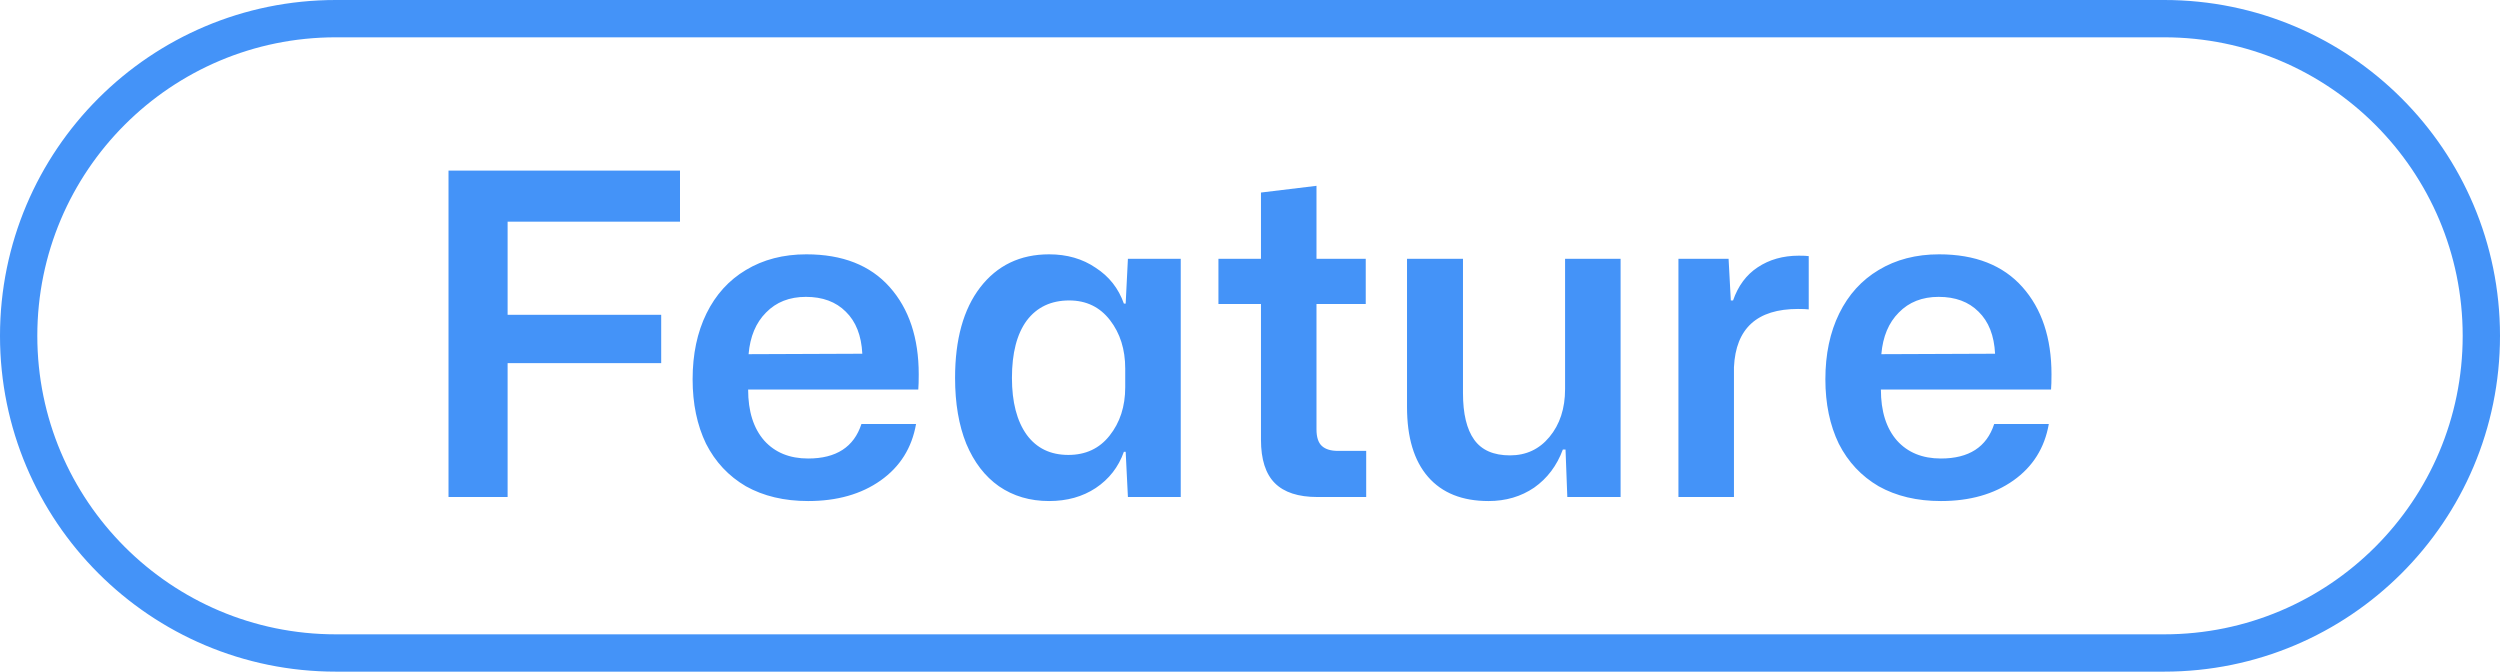
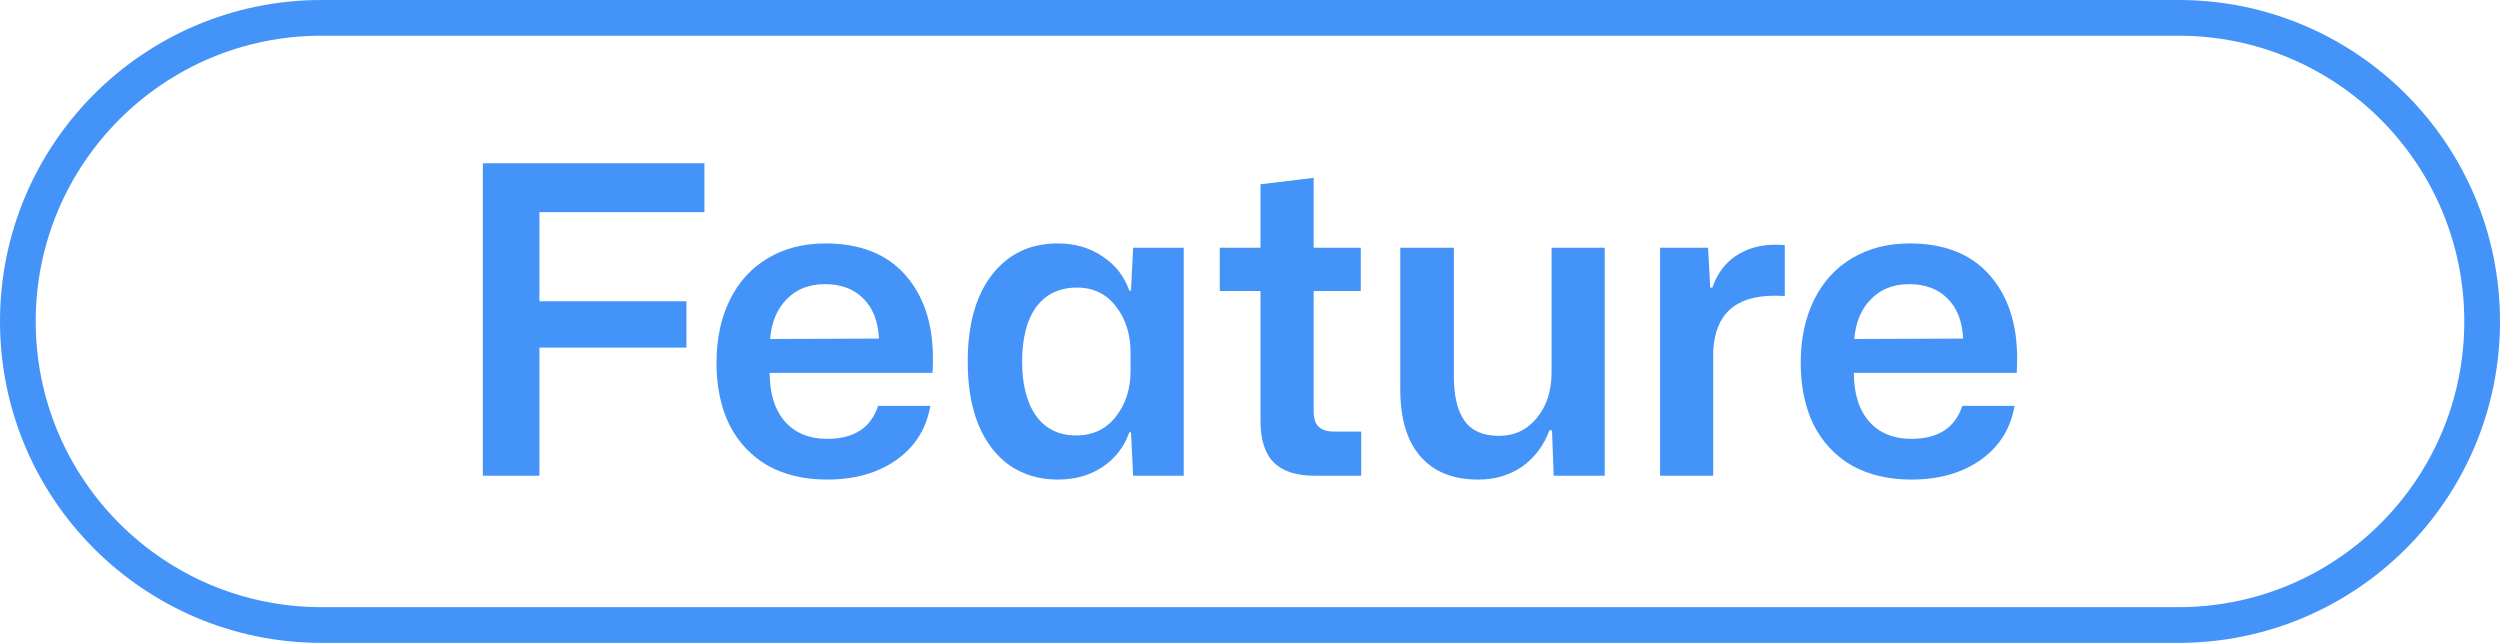
- <svg xmlns="http://www.w3.org/2000/svg" width="67" height="18" role="img" aria-label="Kind: Feature">
-   <rect x="0.5" y="0.5" width="66" height="17" rx="8.5" fill="none" stroke="#4493f8" />
-   <path fill="#4493f8" d="M12.02 4.572 L18.224 4.572 L18.224 5.94 L13.604 5.94 L13.604 8.436 L17.72 8.436 L17.72 9.732 L13.604 9.732 L13.604 13.32 L12.02 13.32 L12.02 4.572 Z M19.99 13.032 Q19.294 12.624 18.922 11.892 Q18.562 11.148 18.562 10.164 Q18.562 9.156 18.934 8.4 Q19.306 7.644 19.99 7.236 Q20.686 6.816 21.61 6.816 Q23.062 6.816 23.842 7.692 Q24.622 8.568 24.622 10.032 Q24.622 10.296 24.61 10.44 L20.05 10.44 Q20.05 11.316 20.482 11.808 Q20.914 12.288 21.658 12.288 Q22.786 12.288 23.086 11.364 L24.55 11.364 Q24.382 12.324 23.602 12.876 Q22.822 13.428 21.658 13.428 Q20.698 13.428 19.99 13.032 Z M23.11 9.48 Q23.074 8.748 22.666 8.352 Q22.27 7.956 21.598 7.956 Q20.938 7.956 20.53 8.376 Q20.122 8.784 20.062 9.492 L23.11 9.48 Z M26.772 13.032 Q26.208 12.636 25.896 11.892 Q25.596 11.148 25.596 10.128 Q25.596 8.58 26.268 7.704 Q26.952 6.816 28.116 6.816 Q28.836 6.816 29.364 7.176 Q29.904 7.524 30.12 8.136 L30.168 8.136 L30.228 6.936 L31.644 6.936 L31.644 13.32 L30.228 13.32 L30.168 12.108 L30.12 12.108 Q29.904 12.72 29.364 13.08 Q28.836 13.428 28.116 13.428 Q27.348 13.428 26.772 13.032 Z M29.736 11.676 Q30.156 11.148 30.156 10.38 L30.156 9.876 Q30.156 9.108 29.748 8.58 Q29.34 8.052 28.656 8.052 Q27.924 8.052 27.516 8.592 Q27.12 9.132 27.12 10.128 Q27.12 11.1 27.516 11.652 Q27.912 12.192 28.632 12.192 Q29.328 12.192 29.736 11.676 Z M34.166 12.948 Q33.794 12.576 33.794 11.784 L33.794 8.148 L32.654 8.148 L32.654 6.936 L33.794 6.936 L33.794 5.16 L35.282 4.98 L35.282 6.936 L36.602 6.936 L36.602 8.148 L35.282 8.148 L35.282 11.508 Q35.282 11.82 35.426 11.952 Q35.57 12.084 35.858 12.084 L36.614 12.084 L36.614 13.32 L35.306 13.32 Q34.538 13.32 34.166 12.948 Z M38.272 12.78 Q37.708 12.132 37.708 10.908 L37.708 6.936 L39.208 6.936 L39.208 10.536 Q39.208 11.364 39.508 11.784 Q39.808 12.204 40.468 12.204 Q41.116 12.204 41.524 11.712 Q41.944 11.208 41.944 10.428 L41.944 6.936 L43.432 6.936 L43.432 13.32 L42.004 13.32 L41.956 12.048 L41.884 12.048 Q41.644 12.696 41.116 13.068 Q40.588 13.428 39.892 13.428 Q38.836 13.428 38.272 12.78 Z M44.982 6.936 L46.326 6.936 L46.386 8.052 L46.446 8.052 Q46.65 7.464 47.106 7.164 Q47.574 6.852 48.21 6.852 Q48.39 6.852 48.474 6.864 L48.474 8.292 Q48.39 8.28 48.186 8.28 Q46.542 8.28 46.47 9.84 L46.47 13.32 L44.982 13.32 L44.982 6.936 Z M50.348 13.032 Q49.652 12.624 49.28 11.892 Q48.92 11.148 48.92 10.164 Q48.92 9.156 49.292 8.4 Q49.664 7.644 50.348 7.236 Q51.044 6.816 51.968 6.816 Q53.42 6.816 54.2 7.692 Q54.98 8.568 54.98 10.032 Q54.98 10.296 54.968 10.44 L50.408 10.44 Q50.408 11.316 50.84 11.808 Q51.272 12.288 52.016 12.288 Q53.144 12.288 53.444 11.364 L54.908 11.364 Q54.74 12.324 53.96 12.876 Q53.18 13.428 52.016 13.428 Q51.056 13.428 50.348 13.032 Z M53.468 9.48 Q53.432 8.748 53.024 8.352 Q52.628 7.956 51.956 7.956 Q51.296 7.956 50.888 8.376 Q50.48 8.784 50.42 9.492 L53.468 9.48 Z" />
+ <svg xmlns="http://www.w3.org/2000/svg" width="70" height="18" role="img" aria-label="Kind: Feature">
+   <rect x="0.5" y="0.5" width="69" height="17" rx="8.5" fill="none" stroke="#4493f8" />
+   <path fill="#4493f8" d="M13.52 4.572 L19.724 4.572 L19.724 5.94 L15.104 5.94 L15.104 8.436 L19.22 8.436 L19.22 9.732 L15.104 9.732 L15.104 13.32 L13.52 13.32 L13.52 4.572 Z M21.49 13.032 Q20.794 12.624 20.422 11.892 Q20.062 11.148 20.062 10.164 Q20.062 9.156 20.434 8.4 Q20.806 7.644 21.49 7.236 Q22.186 6.816 23.11 6.816 Q24.562 6.816 25.342 7.692 Q26.122 8.568 26.122 10.032 Q26.122 10.296 26.11 10.44 L21.55 10.44 Q21.55 11.316 21.982 11.808 Q22.414 12.288 23.158 12.288 Q24.286 12.288 24.586 11.364 L26.05 11.364 Q25.882 12.324 25.102 12.876 Q24.322 13.428 23.158 13.428 Q22.198 13.428 21.49 13.032 Z M24.61 9.48 Q24.574 8.748 24.166 8.352 Q23.77 7.956 23.098 7.956 Q22.438 7.956 22.03 8.376 Q21.622 8.784 21.562 9.492 L24.61 9.48 Z M28.272 13.032 Q27.708 12.636 27.396 11.892 Q27.096 11.148 27.096 10.128 Q27.096 8.58 27.768 7.704 Q28.452 6.816 29.616 6.816 Q30.336 6.816 30.864 7.176 Q31.404 7.524 31.62 8.136 L31.668 8.136 L31.728 6.936 L33.144 6.936 L33.144 13.32 L31.728 13.32 L31.668 12.108 L31.62 12.108 Q31.404 12.72 30.864 13.08 Q30.336 13.428 29.616 13.428 Q28.848 13.428 28.272 13.032 Z M31.236 11.676 Q31.656 11.148 31.656 10.38 L31.656 9.876 Q31.656 9.108 31.248 8.58 Q30.84 8.052 30.156 8.052 Q29.424 8.052 29.016 8.592 Q28.62 9.132 28.62 10.128 Q28.62 11.1 29.016 11.652 Q29.412 12.192 30.132 12.192 Q30.828 12.192 31.236 11.676 Z M35.666 12.948 Q35.294 12.576 35.294 11.784 L35.294 8.148 L34.154 8.148 L34.154 6.936 L35.294 6.936 L35.294 5.16 L36.782 4.98 L36.782 6.936 L38.102 6.936 L38.102 8.148 L36.782 8.148 L36.782 11.508 Q36.782 11.82 36.926 11.952 Q37.07 12.084 37.358 12.084 L38.114 12.084 L38.114 13.32 L36.806 13.32 Q36.038 13.32 35.666 12.948 Z M39.772 12.78 Q39.208 12.132 39.208 10.908 L39.208 6.936 L40.708 6.936 L40.708 10.536 Q40.708 11.364 41.008 11.784 Q41.308 12.204 41.968 12.204 Q42.616 12.204 43.024 11.712 Q43.444 11.208 43.444 10.428 L43.444 6.936 L44.932 6.936 L44.932 13.32 L43.504 13.32 L43.456 12.048 L43.384 12.048 Q43.144 12.696 42.616 13.068 Q42.088 13.428 41.392 13.428 Q40.336 13.428 39.772 12.78 Z M46.482 6.936 L47.826 6.936 L47.886 8.052 L47.946 8.052 Q48.15 7.464 48.606 7.164 Q49.074 6.852 49.71 6.852 Q49.89 6.852 49.974 6.864 L49.974 8.292 Q49.89 8.28 49.686 8.28 Q48.042 8.28 47.97 9.84 L47.97 13.32 L46.482 13.32 L46.482 6.936 Z M51.848 13.032 Q51.152 12.624 50.78 11.892 Q50.42 11.148 50.42 10.164 Q50.42 9.156 50.792 8.4 Q51.164 7.644 51.848 7.236 Q52.544 6.816 53.468 6.816 Q54.92 6.816 55.7 7.692 Q56.48 8.568 56.48 10.032 Q56.48 10.296 56.468 10.44 L51.908 10.44 Q51.908 11.316 52.34 11.808 Q52.772 12.288 53.516 12.288 Q54.644 12.288 54.944 11.364 L56.408 11.364 Q56.24 12.324 55.46 12.876 Q54.68 13.428 53.516 13.428 Q52.556 13.428 51.848 13.032 Z M54.968 9.48 Q54.932 8.748 54.524 8.352 Q54.128 7.956 53.456 7.956 Q52.796 7.956 52.388 8.376 Q51.98 8.784 51.92 9.492 L54.968 9.48 Z" />
</svg>
